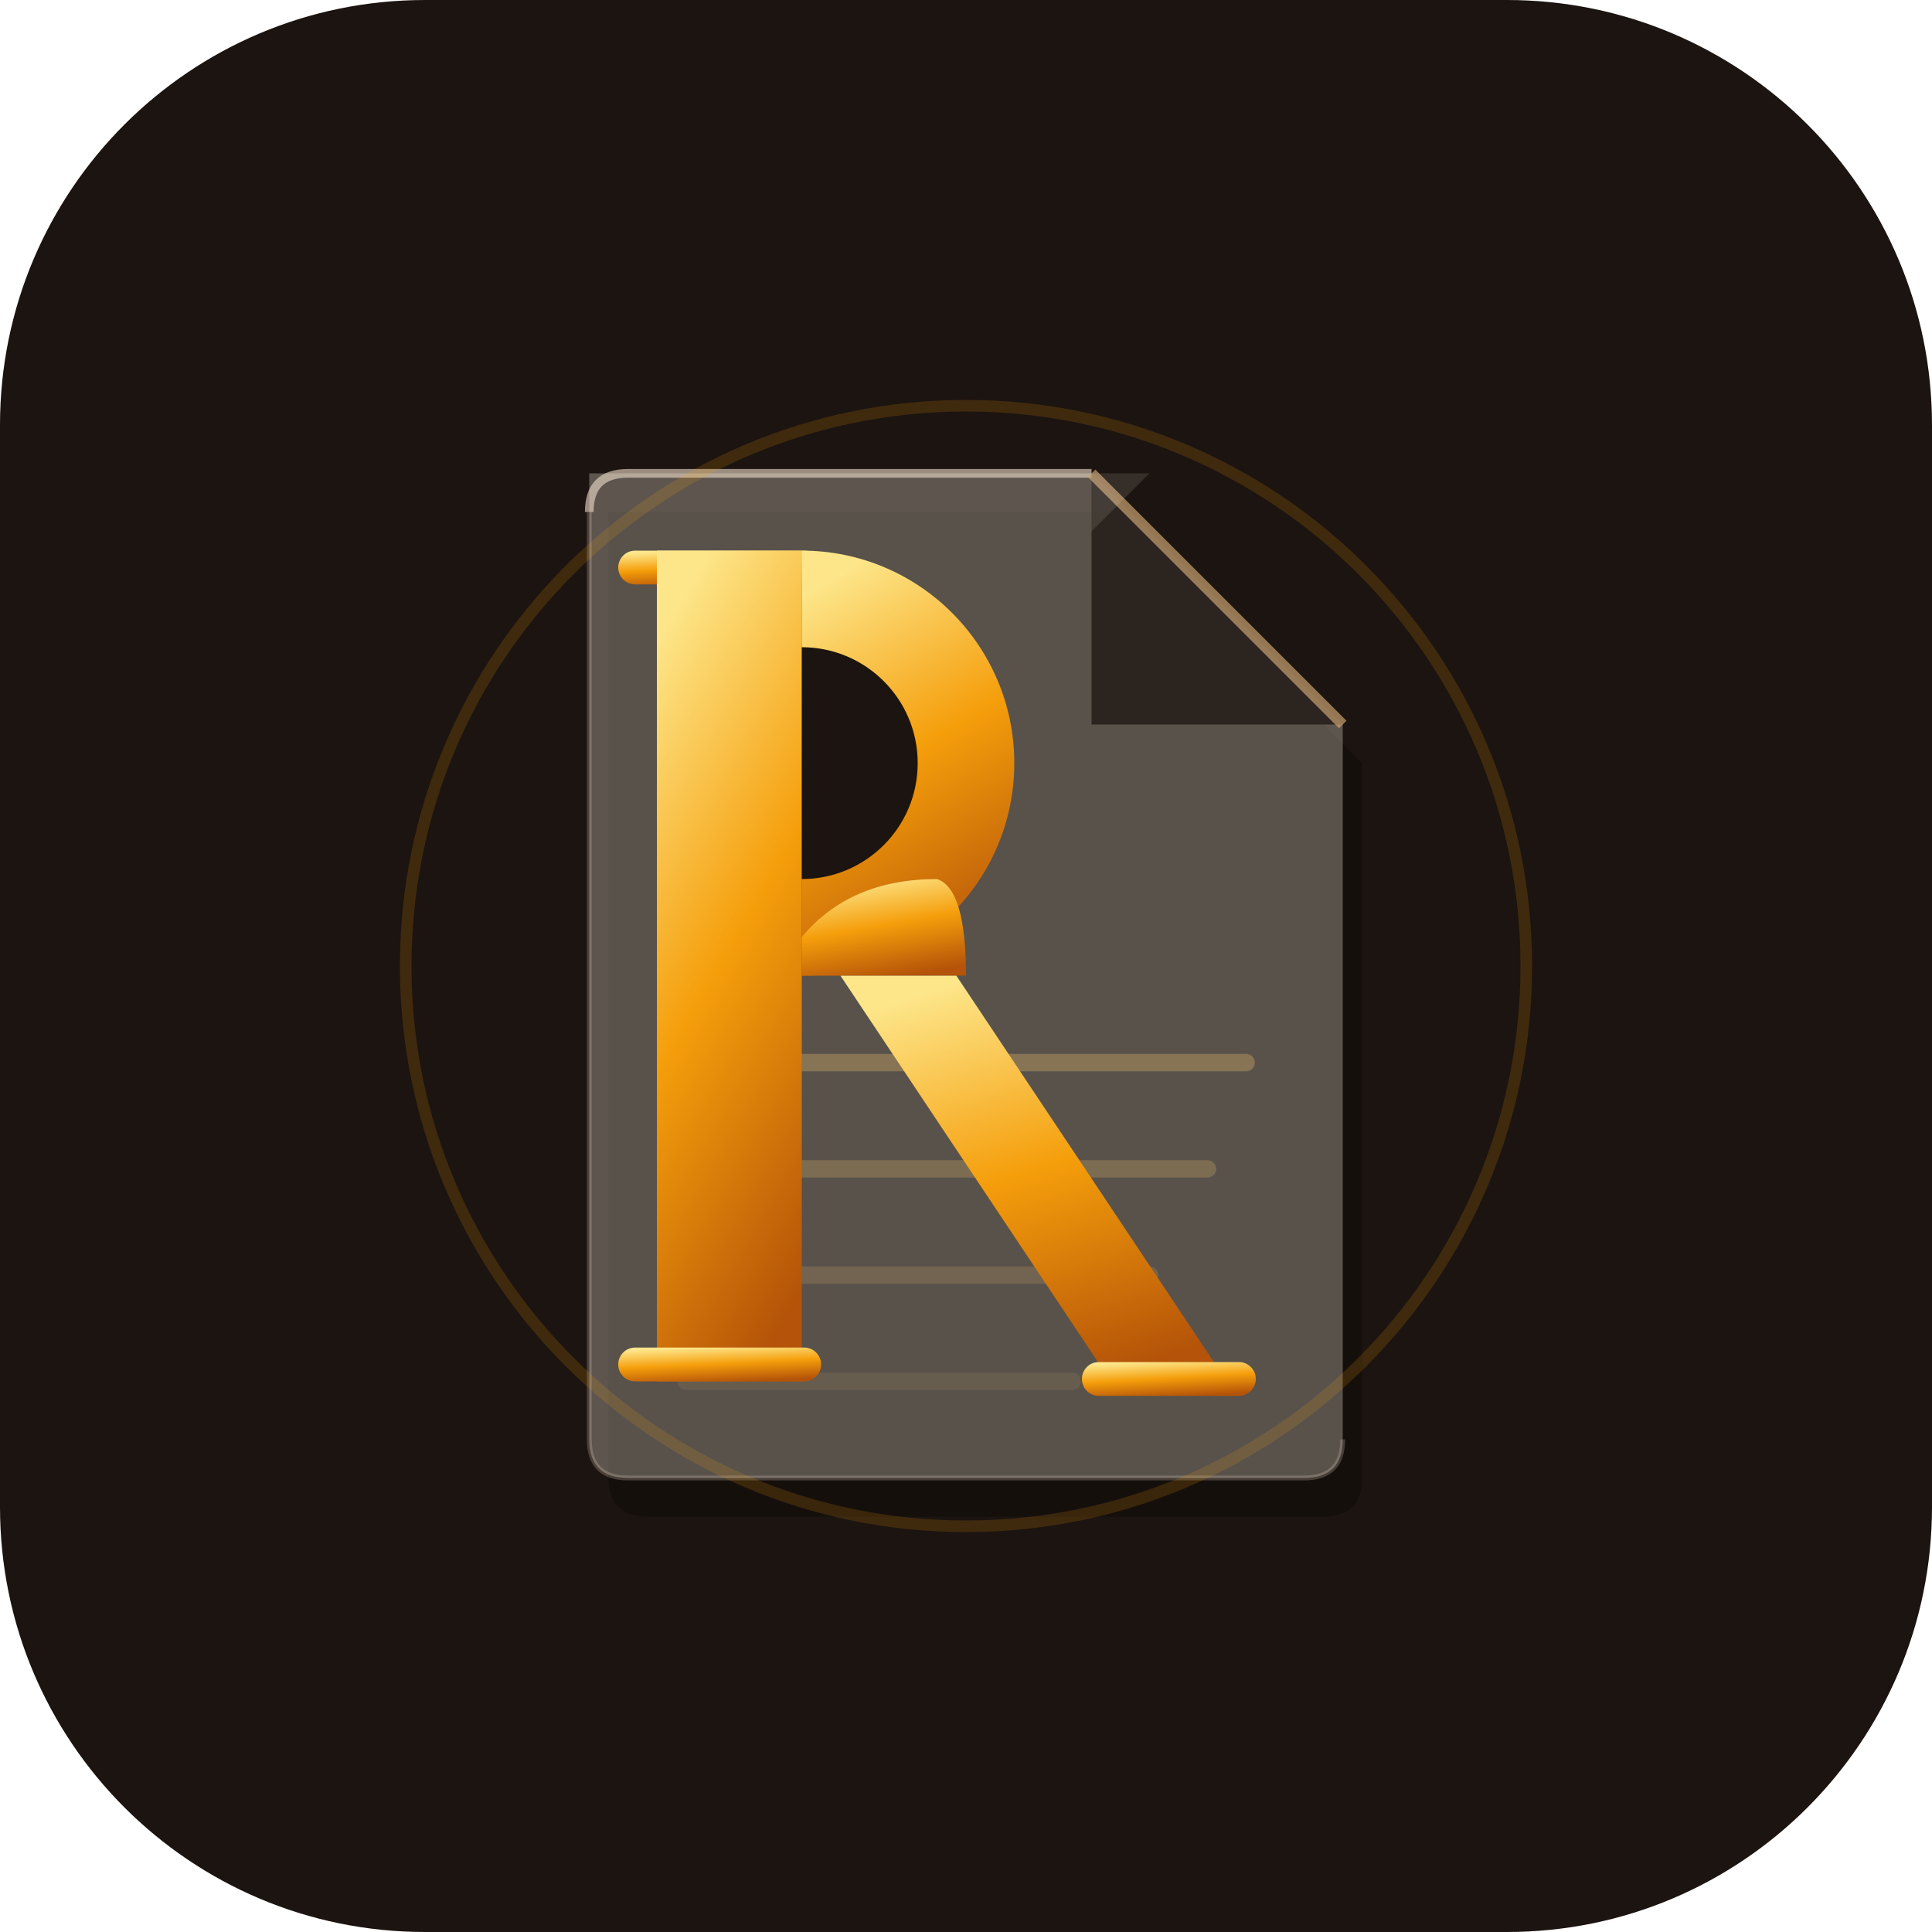
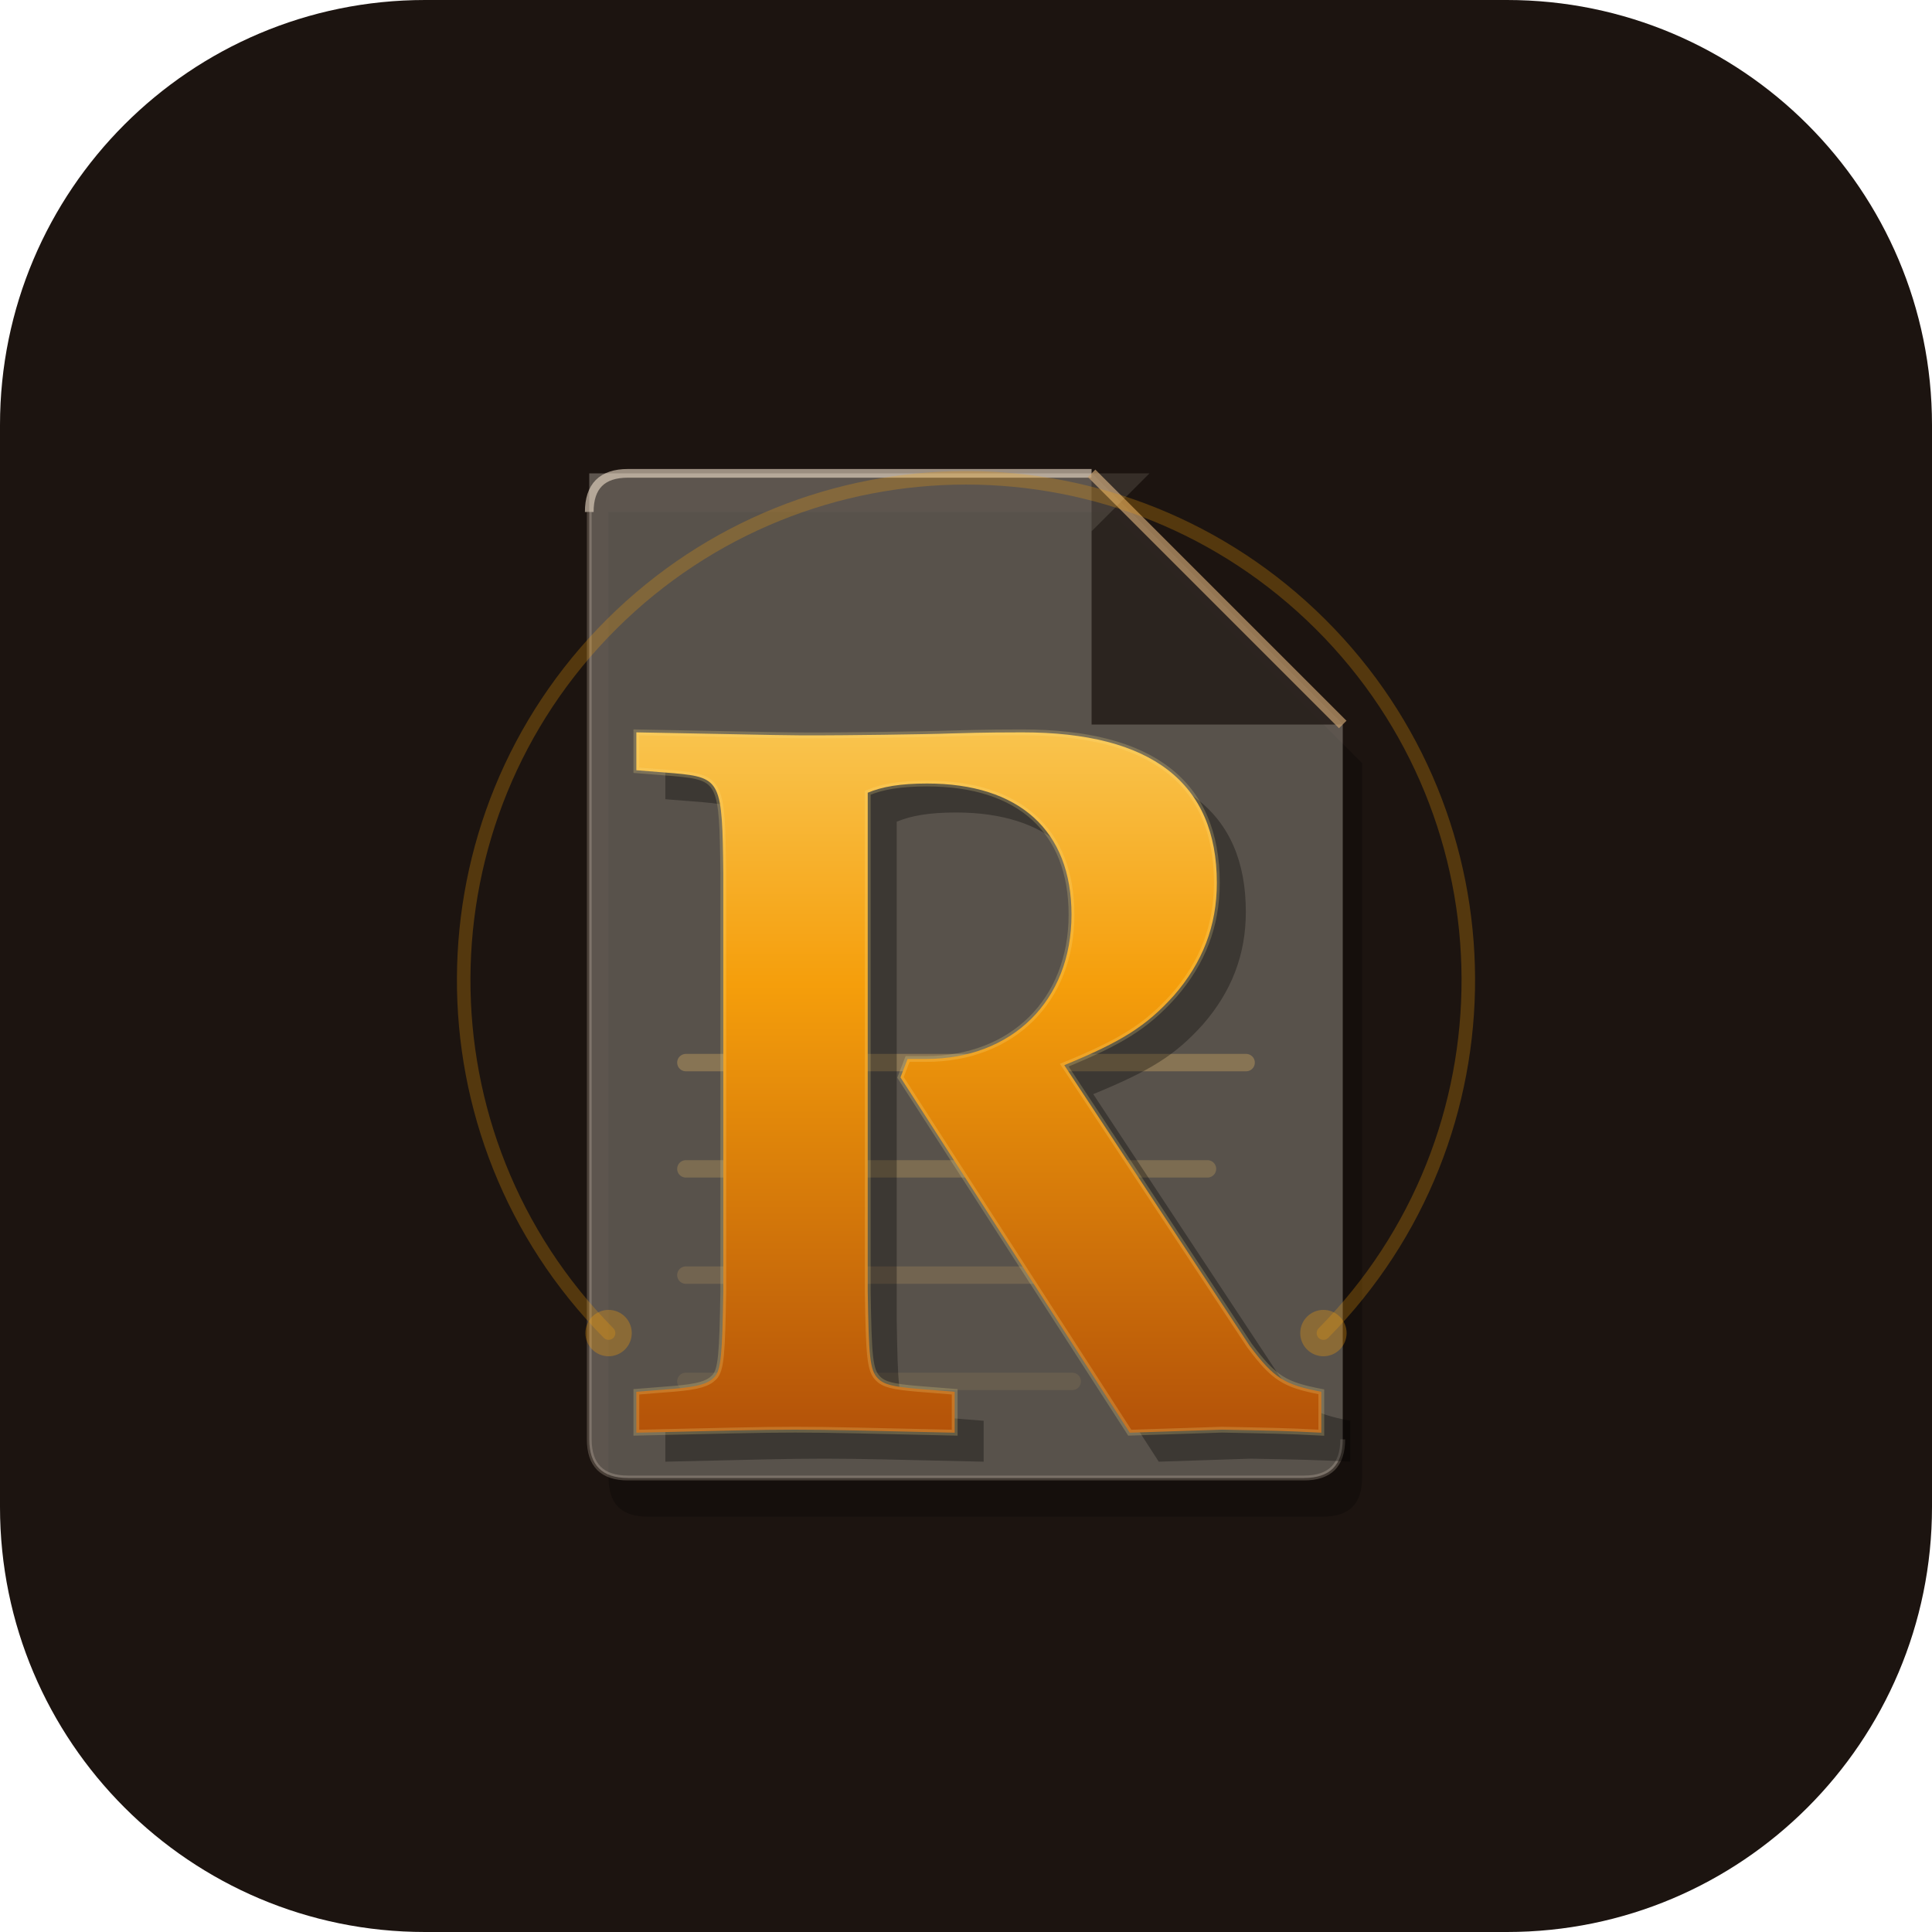
<svg xmlns="http://www.w3.org/2000/svg" viewBox="0 0 200 200" width="200" height="200">
  <defs>
-     <linearGradient id="rg" x1="0.35" y1="0" x2="0.65" y2="1">
+     <linearGradient id="rg" x1="100" y1="52" x2="100" y2="148" gradientUnits="userSpaceOnUse">
      <stop offset="0%" stop-color="#fde68a" />
-       <stop offset="48%" stop-color="#f59e0b" />
+       <stop offset="52%" stop-color="#f59e0b" />
      <stop offset="100%" stop-color="#b45309" />
    </linearGradient>
  </defs>
  <rect width="200" height="200" rx="44" fill="#1c1410" />
  <path d="M61,49 L113,49 L139,75 L139,149 Q139,153 135,153 L65,153 Q61,153 61,149 Z" fill="#000" fill-opacity="0.25" transform="translate(2,4)" />
  <path d="M61,49 L113,49 L139,75 L139,149 Q139,153 135,153 L65,153 Q61,153 61,149 Z" fill="#f5ede0" fill-opacity="0.30" />
  <path d="M61,53 Q61,49 65,49 L113,49" fill="none" stroke="#f0e0cc" stroke-width="0.9" stroke-opacity="0.60" />
  <path d="M61,53 L61,149 Q61,153 65,153 L135,153 Q139,153 139,149" fill="none" stroke="#f0e0cc" stroke-width="0.5" stroke-opacity="0.22" />
  <path d="M113,49 L139,75 L113,75 Z" fill="#1c1410" fill-opacity="0.75" />
  <line x1="113" y1="49" x2="139" y2="75" stroke="#c8a070" stroke-width="1.1" stroke-opacity="0.70" />
  <path d="M113,49 L119,49 L113,55 Z" fill="#f5ede0" fill-opacity="0.12" />
  <line x1="71" y1="110" x2="129" y2="110" stroke="#c4a060" stroke-width="1.8" stroke-linecap="round" stroke-opacity="0.44" />
  <line x1="71" y1="121" x2="125" y2="121" stroke="#c4a060" stroke-width="1.8" stroke-linecap="round" stroke-opacity="0.34" />
  <line x1="71" y1="132" x2="119" y2="132" stroke="#c4a060" stroke-width="1.8" stroke-linecap="round" stroke-opacity="0.24" />
  <line x1="71" y1="143" x2="111" y2="143" stroke="#c4a060" stroke-width="1.8" stroke-linecap="round" stroke-opacity="0.14" />
-   <rect x="64" y="57" width="21" height="3.5" rx="1.75" fill="url(#rg)" />
-   <rect x="68" y="57" width="15" height="86" fill="url(#rg)" />
-   <path d="M83,57 A 22 22 0 0 1 83,101 L83,57 Z" fill="url(#rg)" />
-   <path d="M83,67 A 12 12 0 0 1 83,91 Z" fill="#1c1410" />
-   <path d="M83,97 Q88,91 97,91 Q100,92 100,101 L87,101 L83,101 Z" fill="url(#rg)" />
-   <polygon points="87,101 99,101 127,143 115,143" fill="url(#rg)" />
-   <rect x="64" y="139.5" width="21" height="3.5" rx="1.75" fill="url(#rg)" />
-   <rect x="112" y="141" width="18" height="3.5" rx="1.75" fill="url(#rg)" />
-   <circle cx="100" cy="100" r="58" fill="none" stroke="#f59e0b" stroke-width="1.2" stroke-opacity="0.16" />
+   <path d="M 63 138 A 52 52 0 1 1 137 138" fill="none" stroke="#f59e0b" stroke-width="1.4" stroke-opacity="0.26" stroke-linecap="round" />
+   <circle cx="63" cy="138" r="2.4" fill="#f59e0b" fill-opacity="0.32" />
+   <circle cx="137" cy="138" r="2.4" fill="#f59e0b" fill-opacity="0.32" />
+   <text x="101" y="148" font-family="Georgia, 'Palatino Linotype', Palatino, 'Book Antiqua', serif" font-size="106" font-weight="bold" fill="#000" fill-opacity="0.32" text-anchor="middle" transform="translate(2,3)">R</text>
+   <text x="100" y="148" font-family="Georgia, 'Palatino Linotype', Palatino, 'Book Antiqua', serif" font-size="106" font-weight="bold" fill="url(#rg)" text-anchor="middle">R</text>
+   <text x="100" y="148" font-family="Georgia, 'Palatino Linotype', Palatino, 'Book Antiqua', serif" font-size="106" font-weight="bold" fill="none" stroke="#fde68a" stroke-width="0.6" stroke-opacity="0.22" text-anchor="middle">R</text>
</svg>
